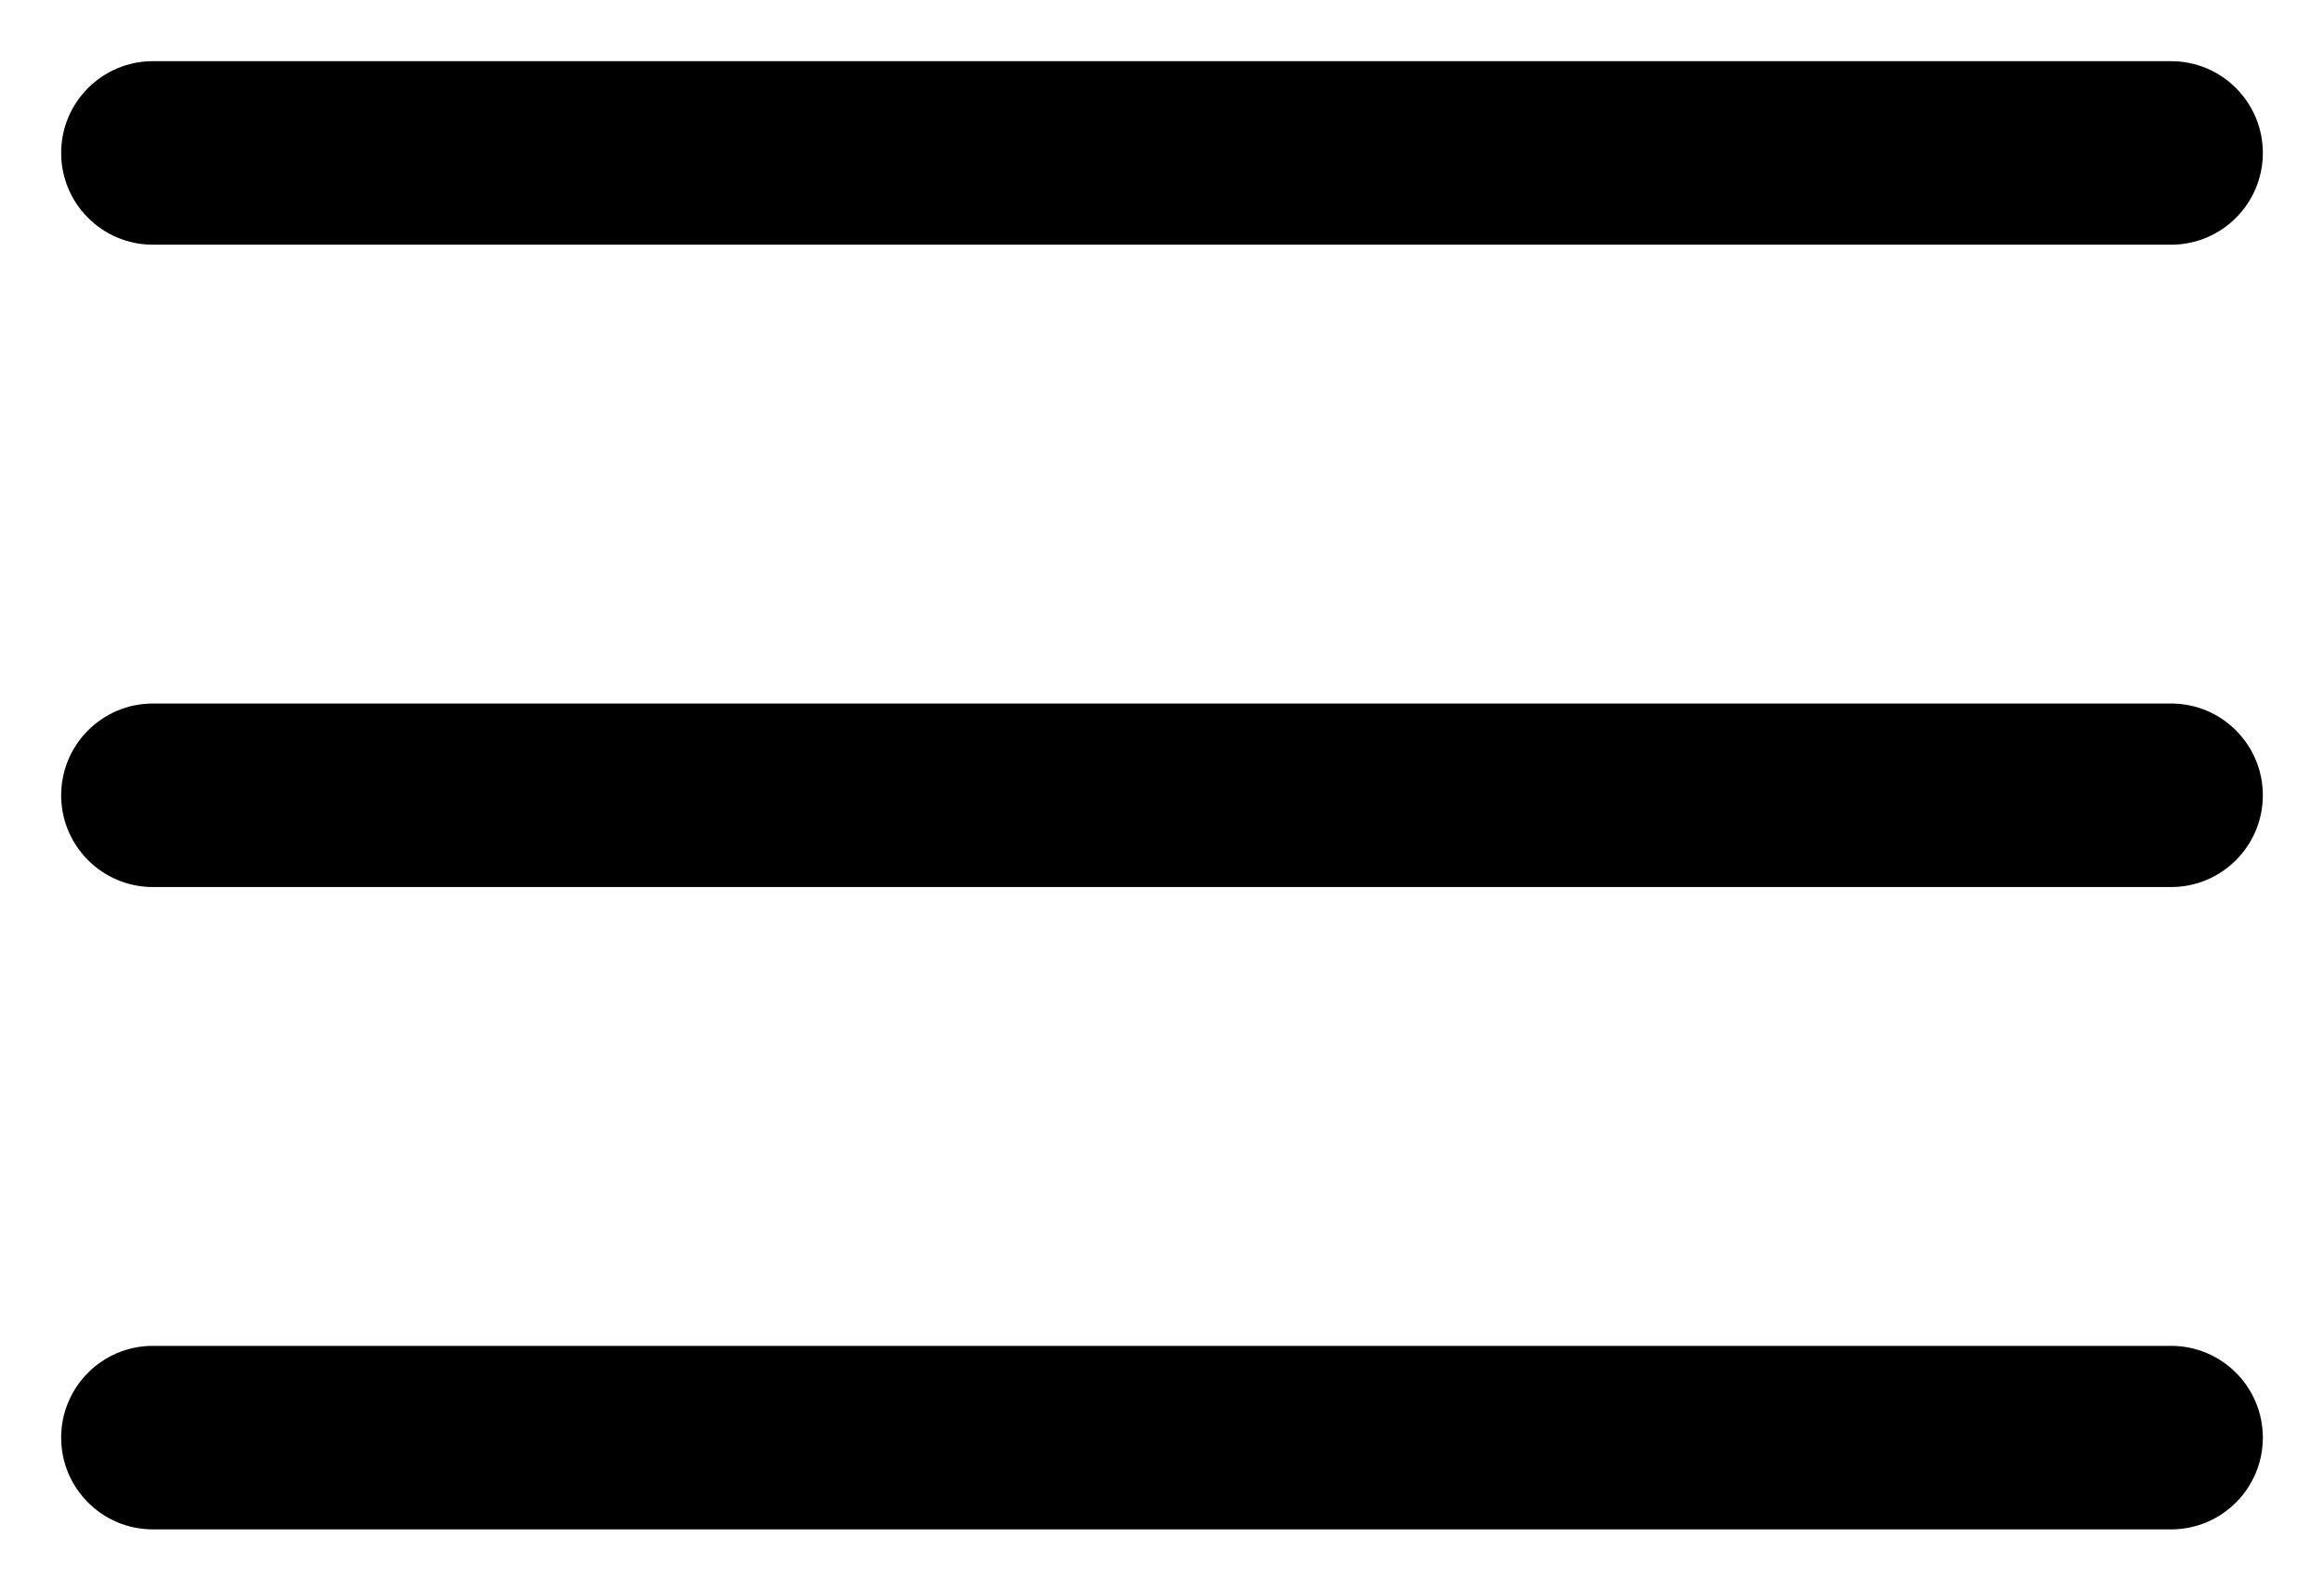
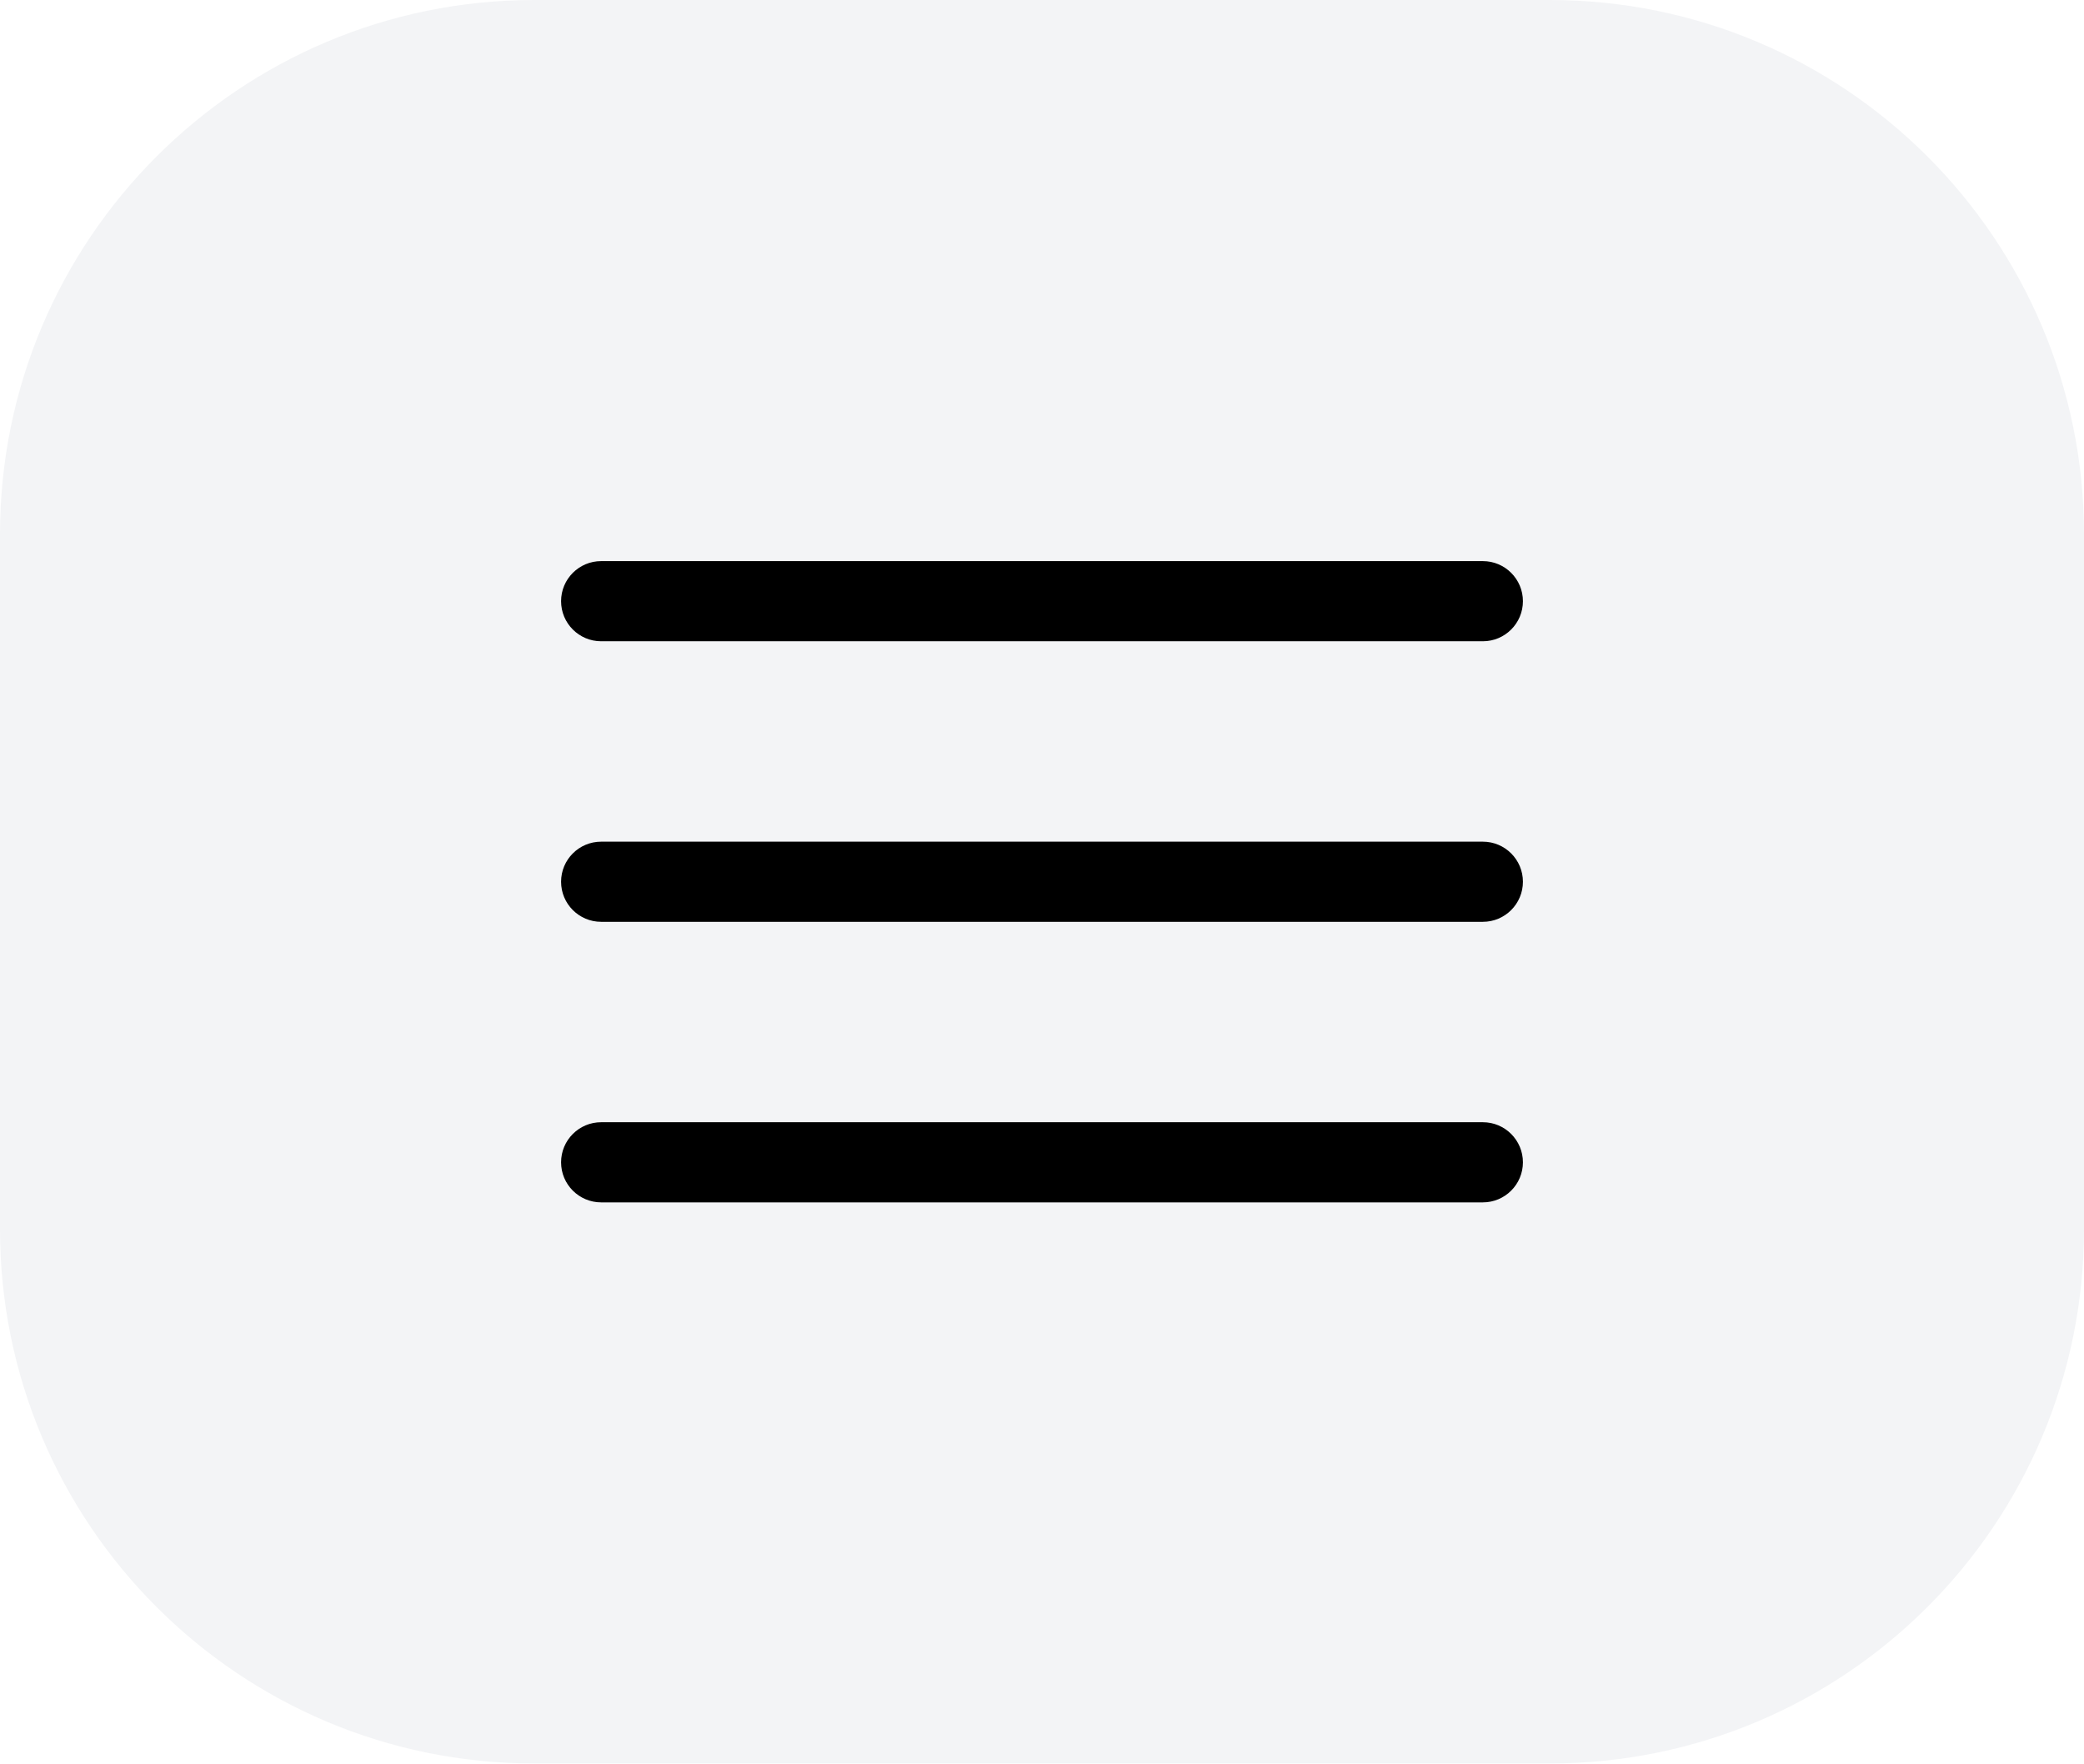
- <svg xmlns="http://www.w3.org/2000/svg" width="19" height="13" viewBox="0 0 19 13" fill="none">
-   <path fillRule="evenodd" clipRule="evenodd" d="M0.5 1.25C0.5 0.836 0.836 0.5 1.25 0.5H17.75C18.164 0.5 18.5 0.836 18.5 1.25C18.5 1.664 18.164 2 17.75 2H1.25C0.836 2 0.5 1.664 0.5 1.25Z" fill="black" />
-   <path fillRule="evenodd" clipRule="evenodd" d="M0.5 6.5C0.5 6.086 0.836 5.75 1.25 5.75H17.75C18.164 5.75 18.5 6.086 18.5 6.5C18.5 6.914 18.164 7.25 17.75 7.25H1.25C0.836 7.25 0.5 6.914 0.5 6.5Z" fill="black" />
-   <path fillRule="evenodd" clipRule="evenodd" d="M0.5 11.75C0.5 11.336 0.836 11 1.25 11H17.75C18.164 11 18.5 11.336 18.5 11.75C18.5 12.164 18.164 12.5 17.75 12.5H1.25C0.836 12.5 0.5 12.164 0.5 11.75Z" fill="black" />
+ <svg xmlns="http://www.w3.org/2000/svg" width="39" height="33" viewBox="0 0 39 33" fill="none">
+   <rect width="39" height="33" rx="10" fill="#F3F4F6" />
+   <path fill-rule="evenodd" clip-rule="evenodd" d="M10.5 11.25C10.5 10.836 10.836 10.5 11.25 10.5H27.75C28.164 10.5 28.5 10.836 28.5 11.25C28.5 11.664 28.164 12 27.75 12H11.25C10.836 12 10.5 11.664 10.5 11.25Z" fill="black" />
+   <path fill-rule="evenodd" clip-rule="evenodd" d="M10.5 16.5C10.5 16.086 10.836 15.75 11.25 15.75H27.75C28.164 15.75 28.5 16.086 28.5 16.5C28.5 16.914 28.164 17.25 27.75 17.25H11.25C10.836 17.25 10.5 16.914 10.5 16.5Z" fill="black" />
+   <path fill-rule="evenodd" clip-rule="evenodd" d="M10.5 21.75C10.5 21.336 10.836 21 11.25 21H27.75C28.164 21 28.5 21.336 28.5 21.75C28.5 22.164 28.164 22.5 27.75 22.5H11.25C10.836 22.5 10.5 22.164 10.5 21.75Z" fill="black" />
</svg>
